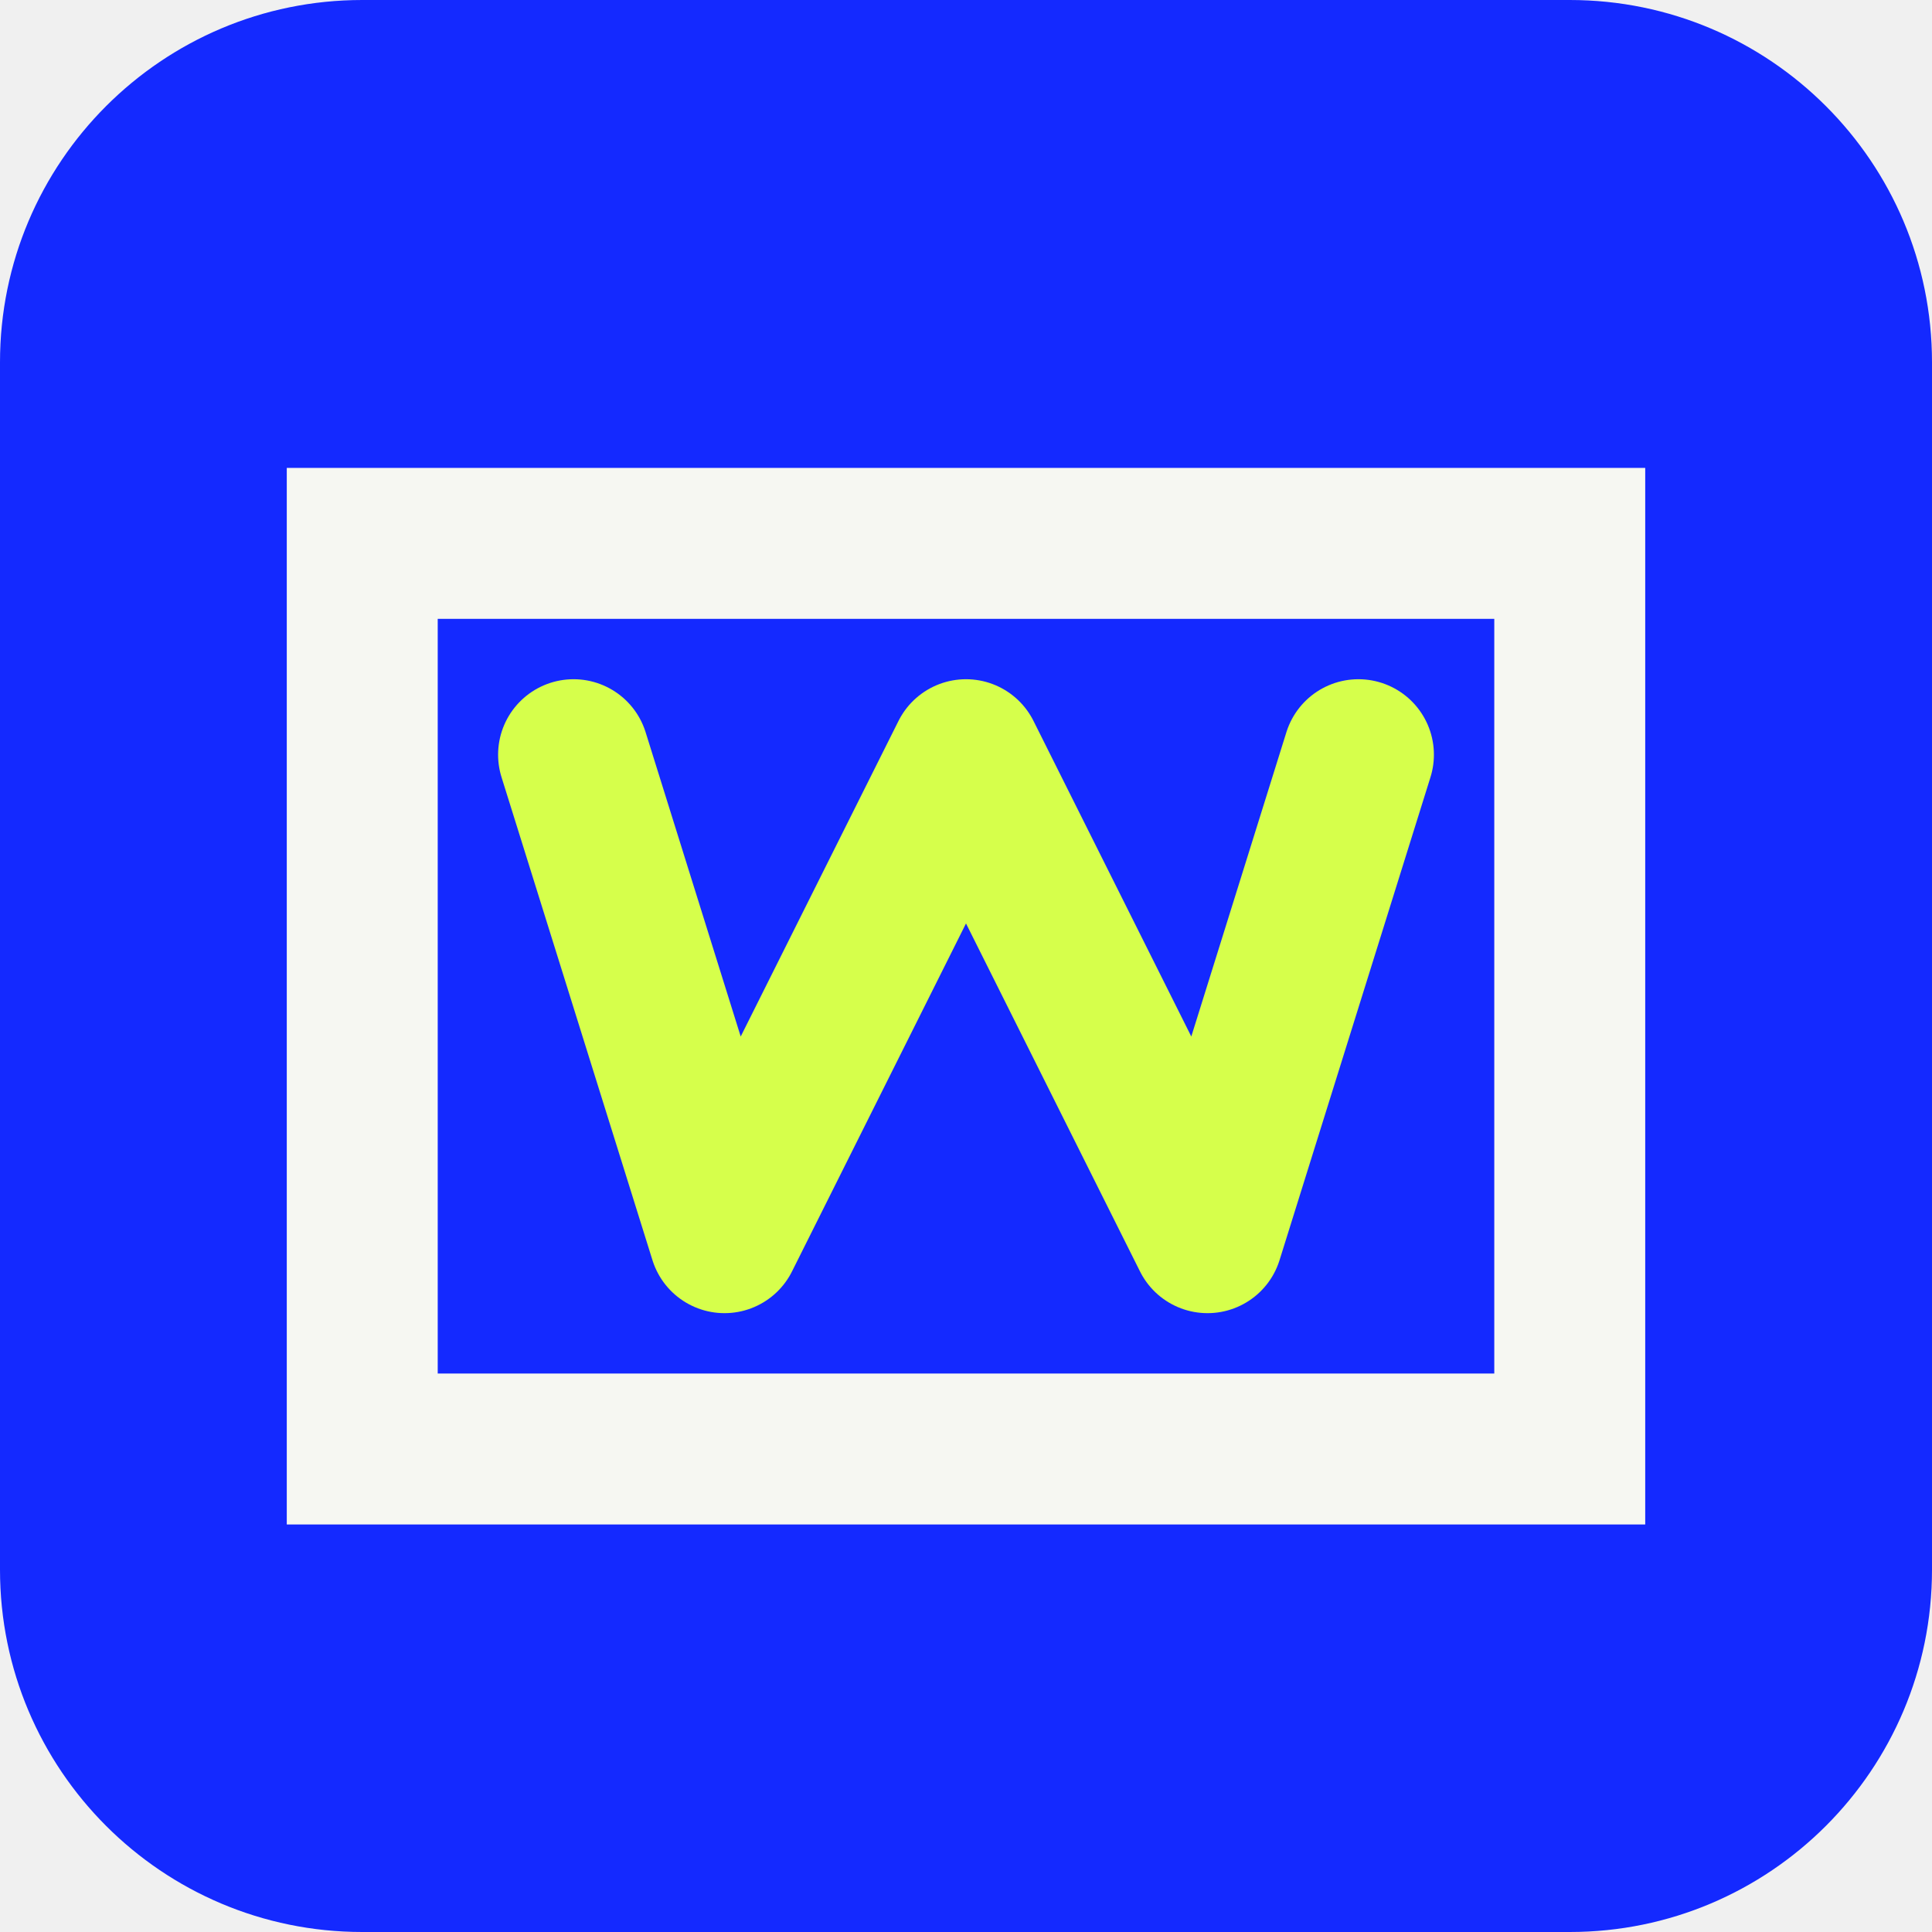
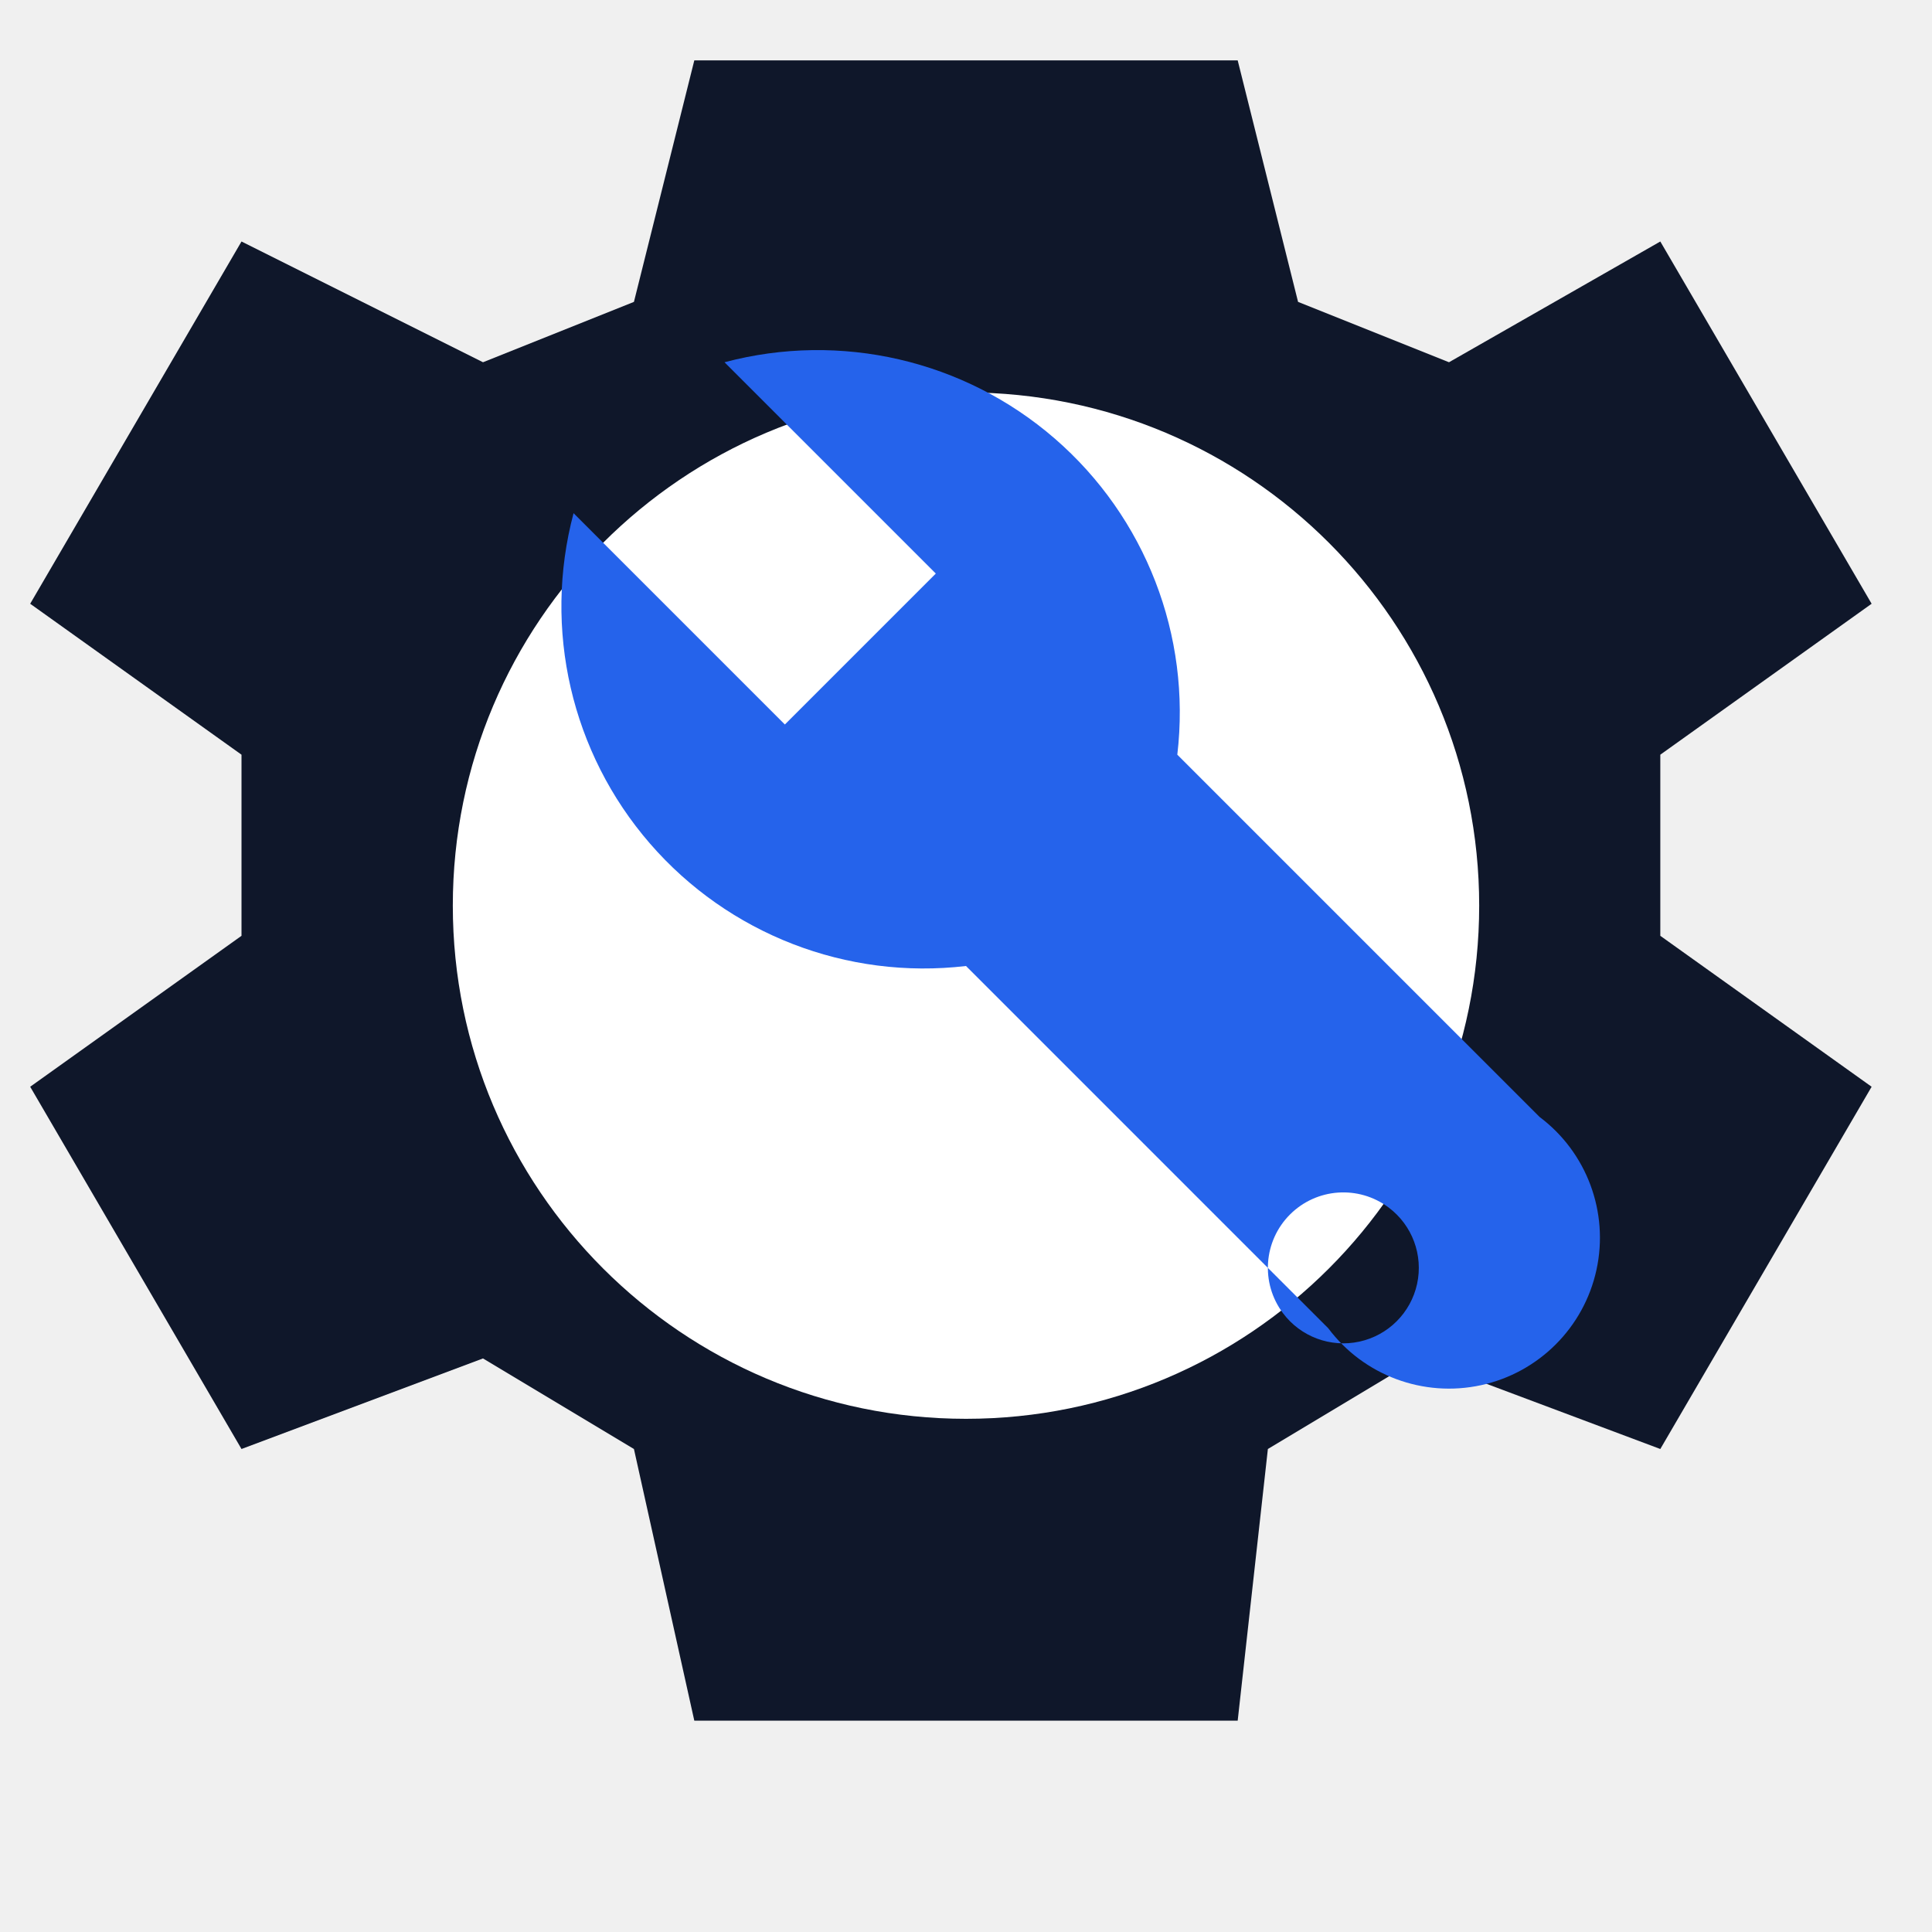
<svg xmlns="http://www.w3.org/2000/svg" viewBox="0 0 64 64">
-   <rect width="64" height="64" rx="12" fill="#1429ff" />
-   <path d="M12 18h40v30H12z" fill="none" stroke="#f6f7f2" stroke-width="5" />
-   <path d="m19 25 5 16 8-16 8 16 5-16" fill="none" stroke="#d6ff4b" stroke-width="5" stroke-linecap="round" stroke-linejoin="round" />
+   <path fill="#0F172A" d="M23 2h18l2 8 5 2 7-4 7 12-7 5v6l7 5-7 12-8-3-5 3-1 9H23l-2-9-5-3-8 3-7-12 7-5v-6l-7-5L8 8l8 4 5-2z" />
+   <circle cx="32" cy="30" r="17" fill="#fff" />
+   <path fill="#2563EB" d="M19 17a12 12 0 0 0 13 15l12 12a5 5 0 1 0 7-7L39 25a12 12 0 0 0-15-13l7 7-5 5zM46 40a2.5 2.5 0 1 1-3.5 3.5A2.5 2.5 0 0 1 46 40Z" />
</svg>
